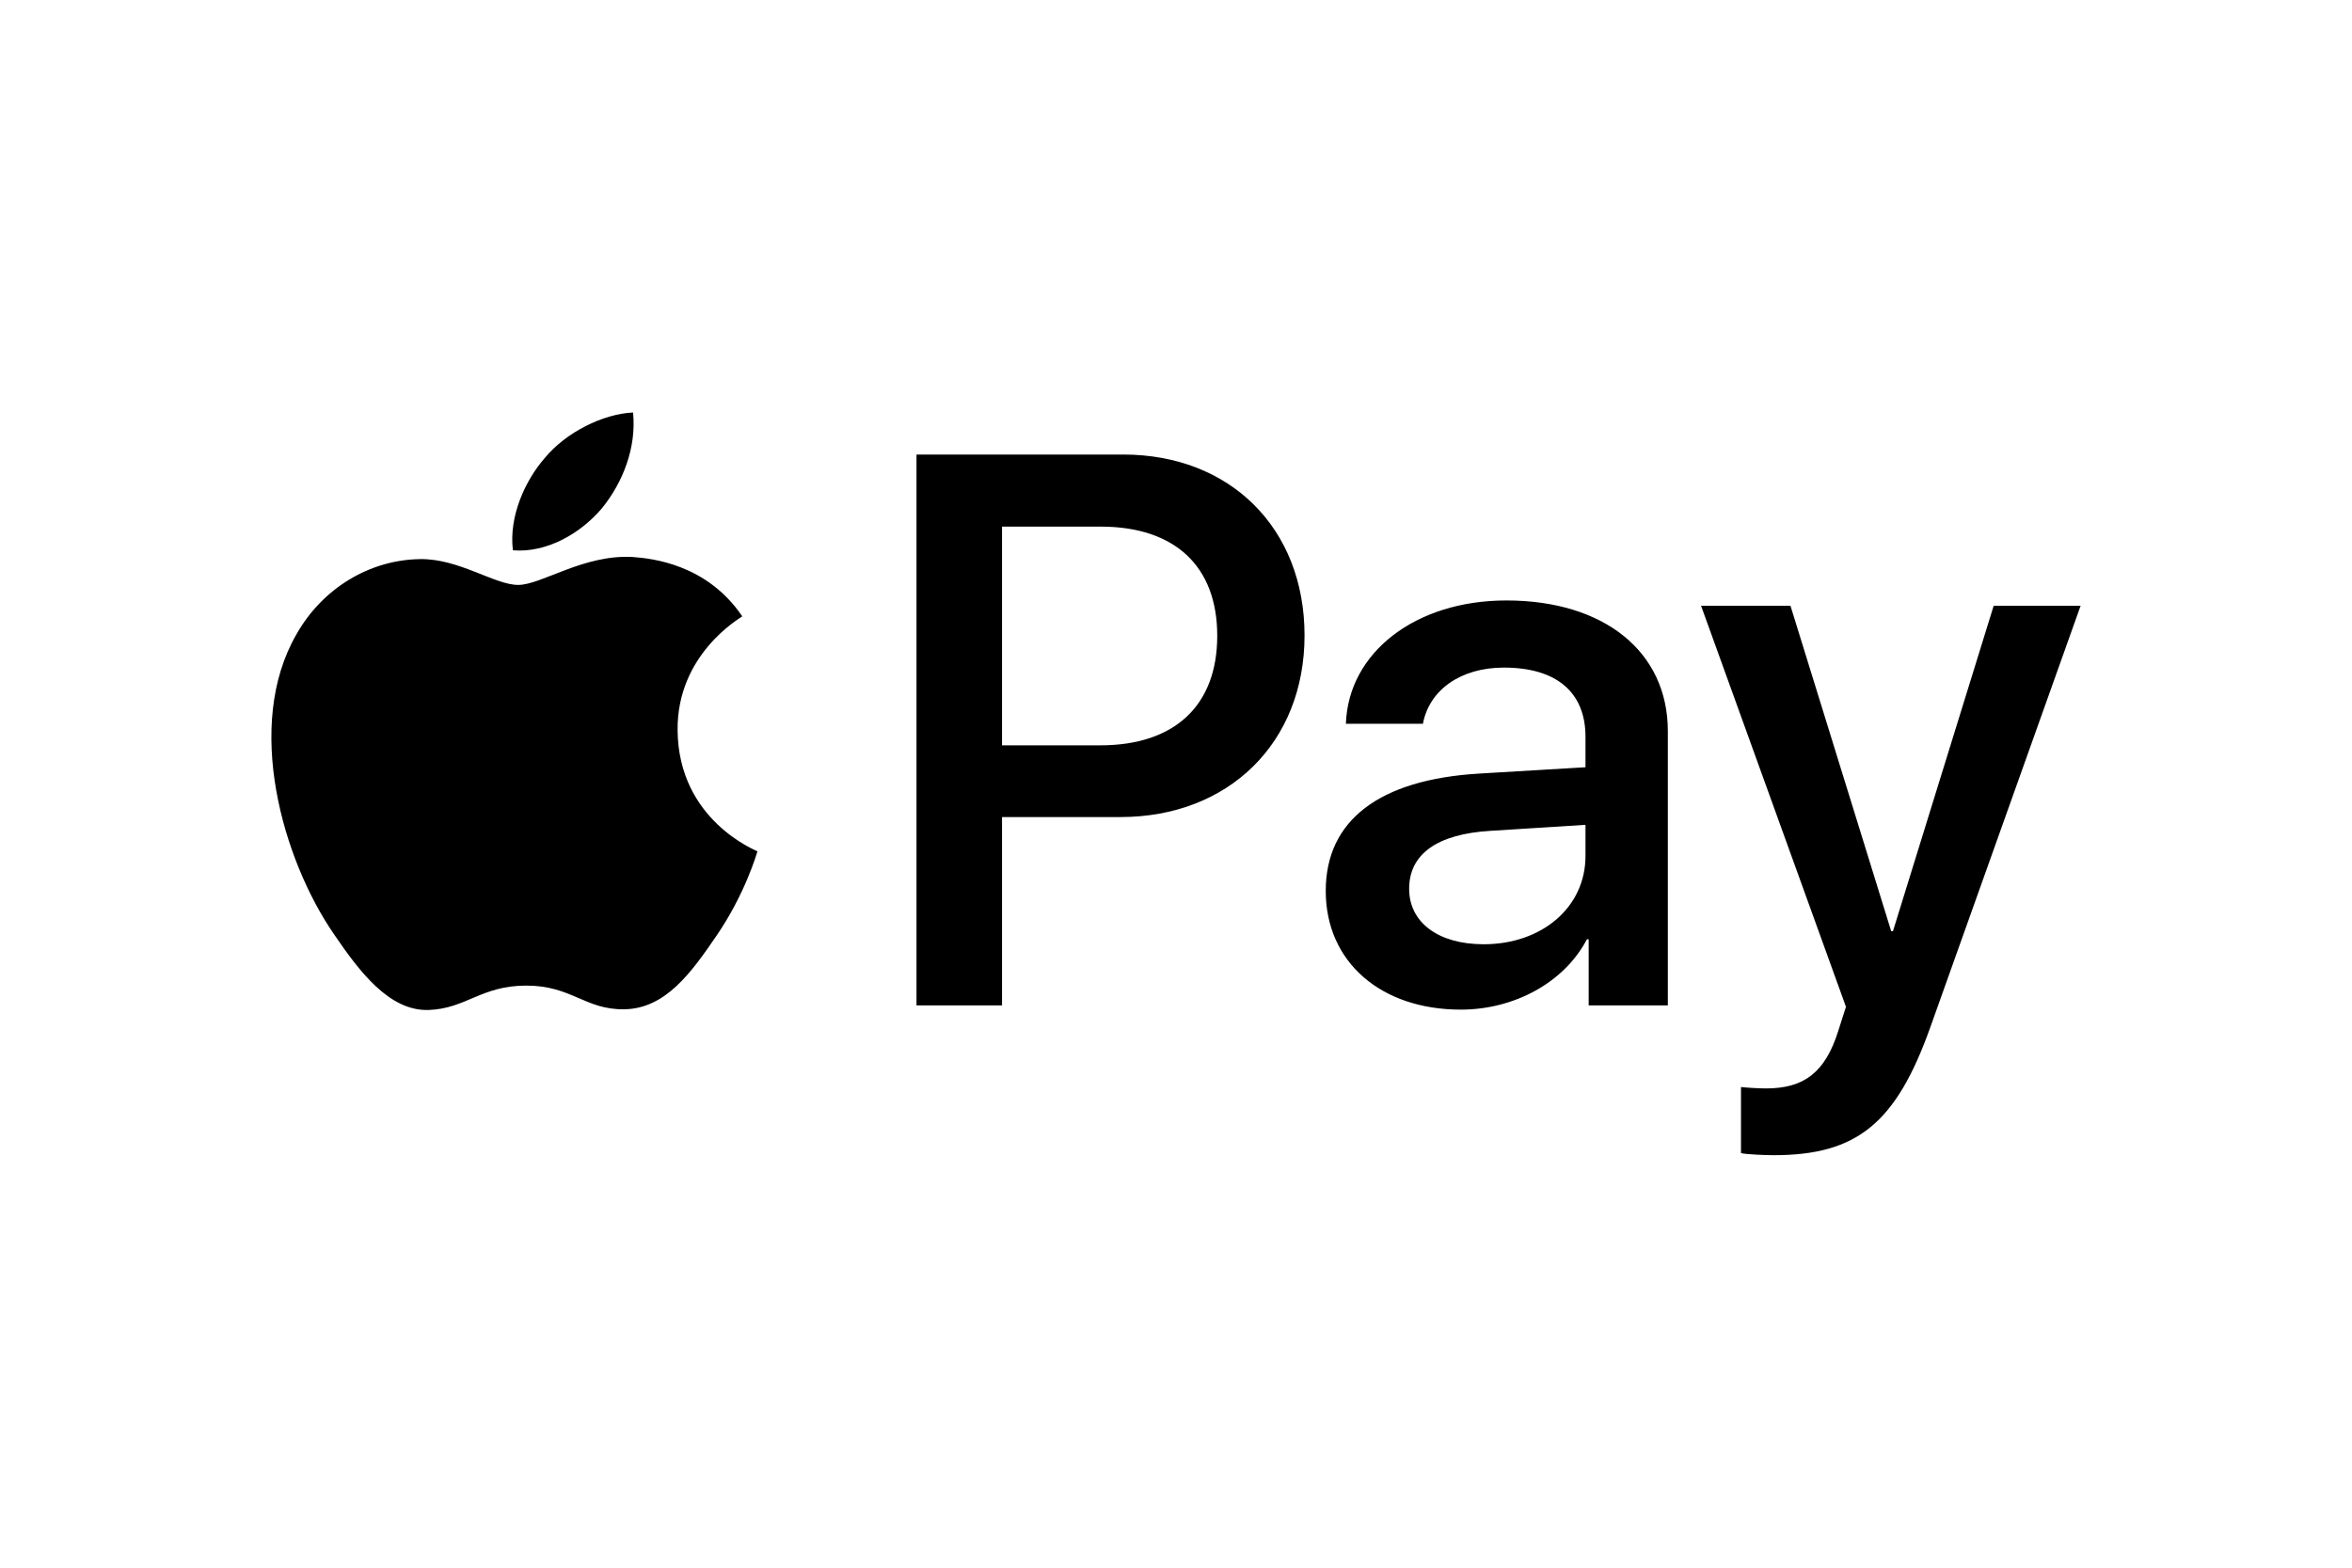
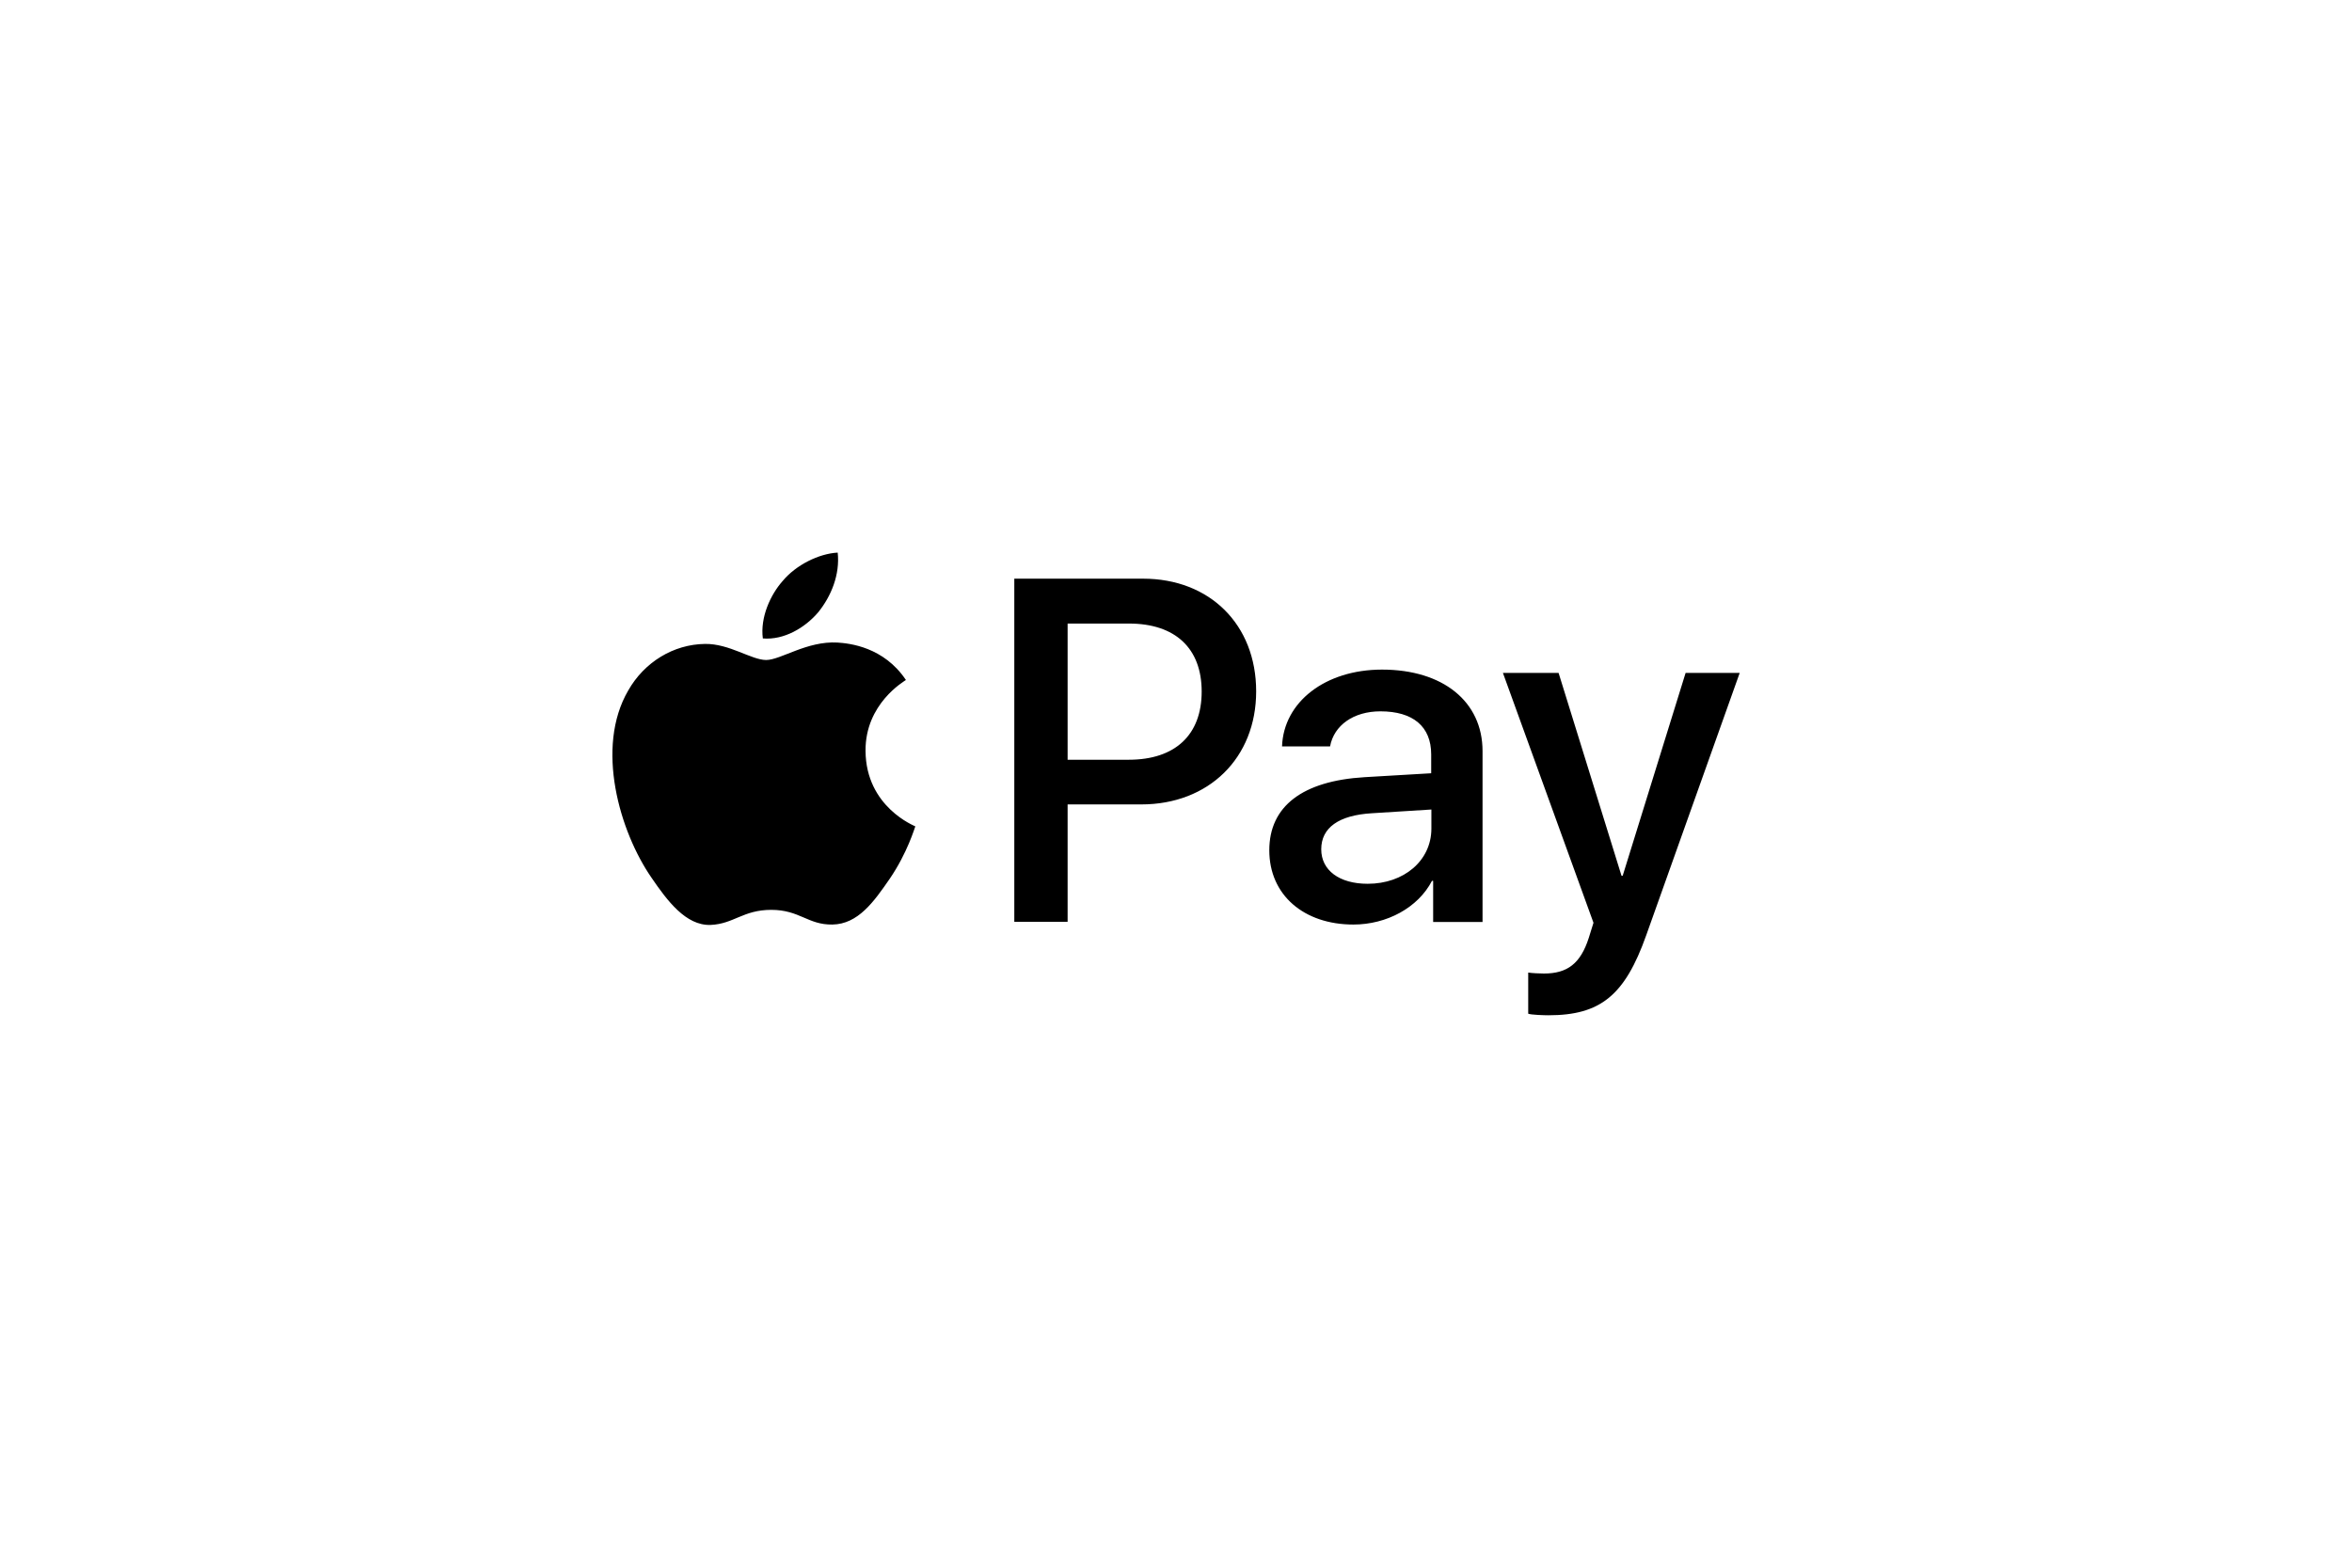
- <svg xmlns="http://www.w3.org/2000/svg" height="800" width="1200" viewBox="-76.791 -52.55 665.523 315.3">
-   <path d="M93.541 27.1c-6 7.1-15.6 12.7-25.2 11.9-1.2-9.6 3.5-19.8 9-26.1 6-7.3 16.5-12.5 25-12.9 1 10-2.9 19.8-8.8 27.1m8.7 13.8c-13.9-.8-25.8 7.9-32.4 7.9-6.7 0-16.8-7.5-27.8-7.3-14.3.2-27.6 8.3-34.9 21.2-15 25.8-3.9 64 10.6 85 7.1 10.4 15.6 21.8 26.8 21.4 10.6-.4 14.8-6.9 27.6-6.9 12.9 0 16.6 6.9 27.8 6.7 11.6-.2 18.9-10.4 26-20.8 8.1-11.8 11.4-23.3 11.6-23.9-.2-.2-22.4-8.7-22.6-34.3-.2-21.4 17.5-31.6 18.3-32.2-10-14.8-25.6-16.4-31-16.8m80.3-29v155.9h24.2v-53.3h33.5c30.6 0 52.1-21 52.1-51.4s-21.1-51.2-51.3-51.2zm24.2 20.4h27.9c21 0 33 11.2 33 30.9s-12 31-33.1 31h-27.8zm129.8 136.7c15.2 0 29.3-7.7 35.7-19.9h.5v18.7h22.4V90.2c0-22.5-18-37-45.7-37-25.7 0-44.7 14.7-45.4 34.9h21.8c1.8-9.6 10.7-15.9 22.9-15.9 14.8 0 23.1 6.9 23.1 19.6v8.6l-30.2 1.8c-28.1 1.7-43.3 13.2-43.3 33.2 0 20.2 15.7 33.6 38.2 33.6zm6.5-18.5c-12.9 0-21.1-6.2-21.1-15.7 0-9.8 7.9-15.5 23-16.4l26.9-1.7v8.8c0 14.6-12.4 25-28.8 25zm82 59.7c23.6 0 34.7-9 44.4-36.3l42.5-119.2h-24.6l-28.5 92.1h-.5l-28.5-92.1h-25.3l41 113.5-2.2 6.9c-3.7 11.7-9.7 16.2-20.4 16.2-1.9 0-5.6-.2-7.1-.4v18.7c1.4.4 7.4.6 9.2.6z" />
+ <svg xmlns="http://www.w3.org/2000/svg" version="1.1" id="Layer_1" x="0px" y="0px" viewBox="0 0 1200 800" style="enable-background:new 0 0 1200 800;" xml:space="preserve">
+   <path d="M417.5,312.4c-6.8,8-17.5,14.3-28.3,13.4c-1.4-10.8,3.9-22.3,10.1-29.3c6.8-8.2,18.5-14,28.1-14.5  C428.6,293.2,424.1,304.2,417.5,312.4 M427.3,327.9c-15.6-0.9-29,8.9-36.4,8.9c-7.5,0-18.8-8.4-31.2-8.2c-16.1,0.2-31,9.3-39.2,23.8  c-16.9,29-4.4,71.9,11.9,95.5c8,11.7,17.5,24.5,30.1,24.1c11.9-0.5,16.6-7.7,31-7.7c14.5,0,18.7,7.7,31.2,7.5  c13.1-0.2,21.2-11.7,29.2-23.3c9.1-13.3,12.8-26.2,13.1-26.8c-0.2-0.2-25.2-9.8-25.4-38.5c-0.2-24.1,19.7-35.5,20.6-36.2  C450.9,330.1,433.4,328.3,427.3,327.9 M517.5,295.3v175.1h27.2v-59.9h37.6c34.3,0,58.6-23.6,58.6-57.7s-23.7-57.5-57.7-57.5  L517.5,295.3z M544.7,318.2H576c23.6,0,37.1,12.6,37.1,34.7s-13.5,34.8-37.2,34.8h-31.2V318.2z M690.5,471.8c17,0,33-8.6,40.1-22.3  h0.6v21h25.2v-87.2c0-25.3-20.2-41.6-51.3-41.6c-28.9,0-50.2,16.5-51,39.2h24.5c2-10.8,12-17.9,25.7-17.9c16.6,0,25.9,7.7,25.9,22  v9.6l-34,2c-31.6,1.9-48.6,14.8-48.6,37.3C647.6,456.8,665.3,471.8,690.5,471.8z M697.8,451c-14.5,0-23.7-6.9-23.7-17.6  c0-11,8.9-17.4,25.9-18.4l30.3-1.9v9.9C730.2,439.3,716.2,451,697.8,451z M790,518.1c26.5,0,39-10.1,49.9-40.8l47.7-133.9H860  l-32.1,103.5h-0.6l-32.1-103.5h-28.4L813,470.9l-2.4,7.7c-4.2,13.1-10.9,18.2-22.9,18.2c-2.1,0-6.3-0.2-8-0.5v21  C781.2,517.9,787.9,518.1,790,518.1L790,518.1z" />
</svg>
